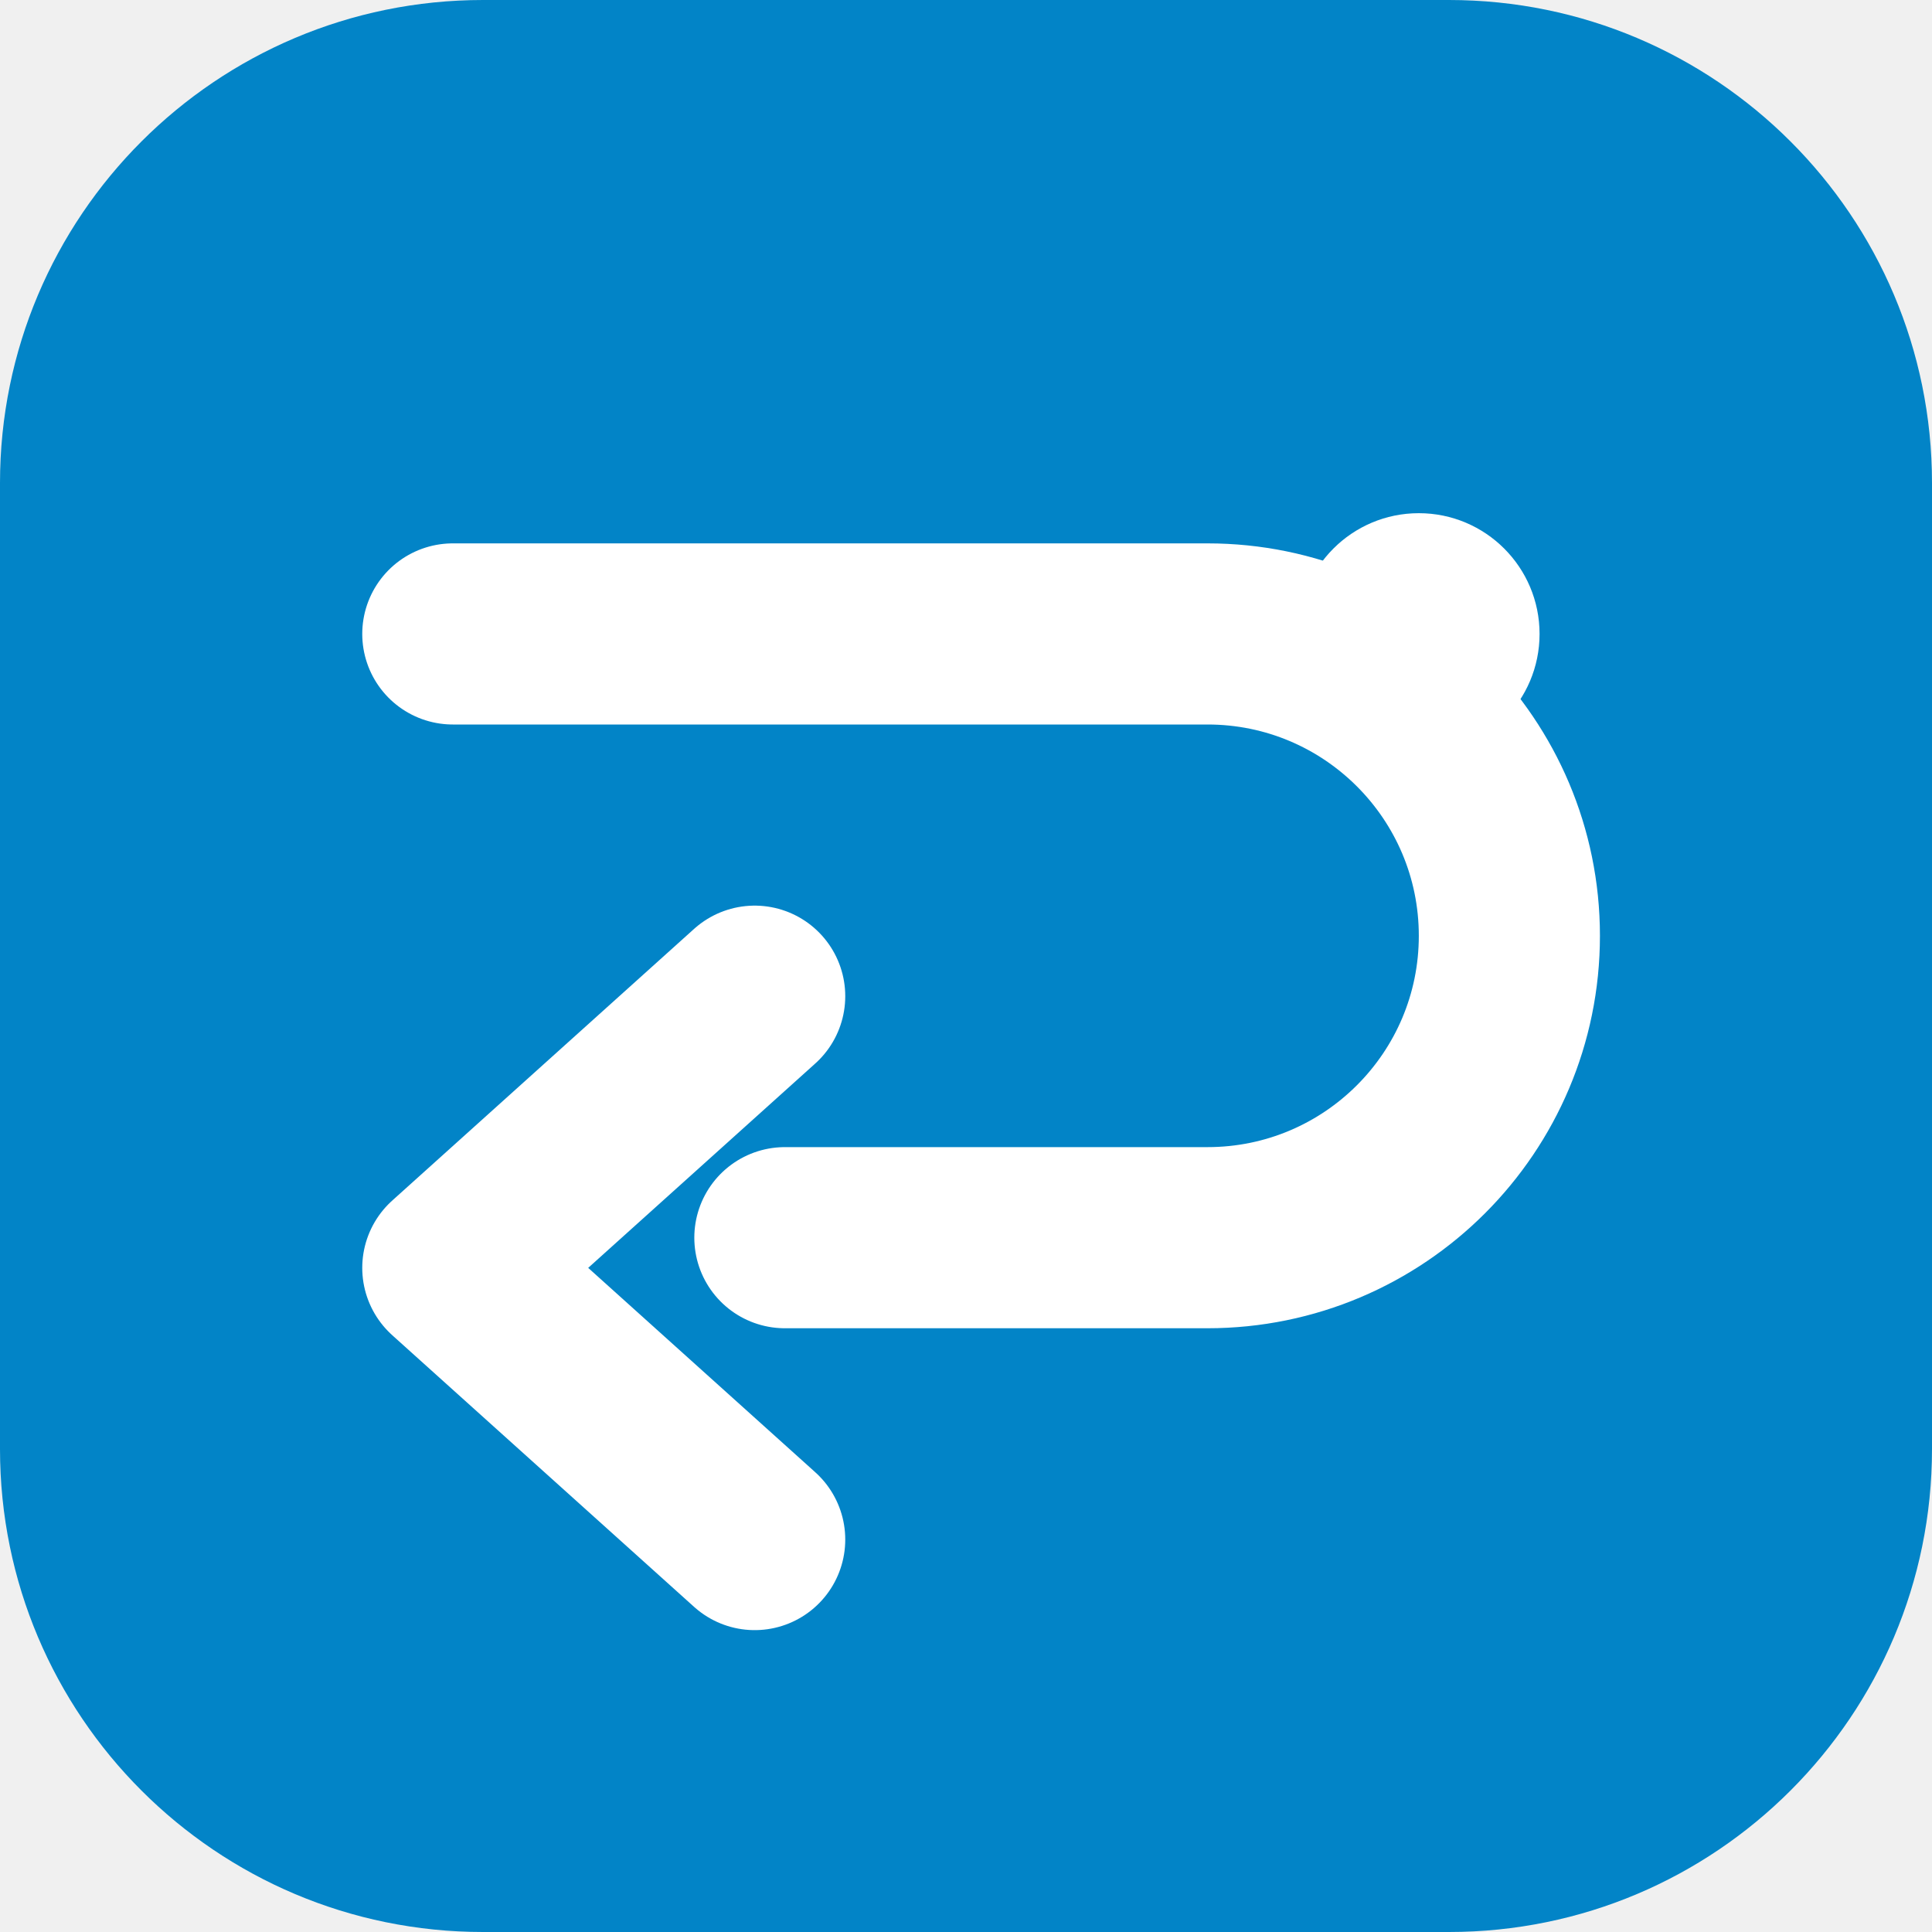
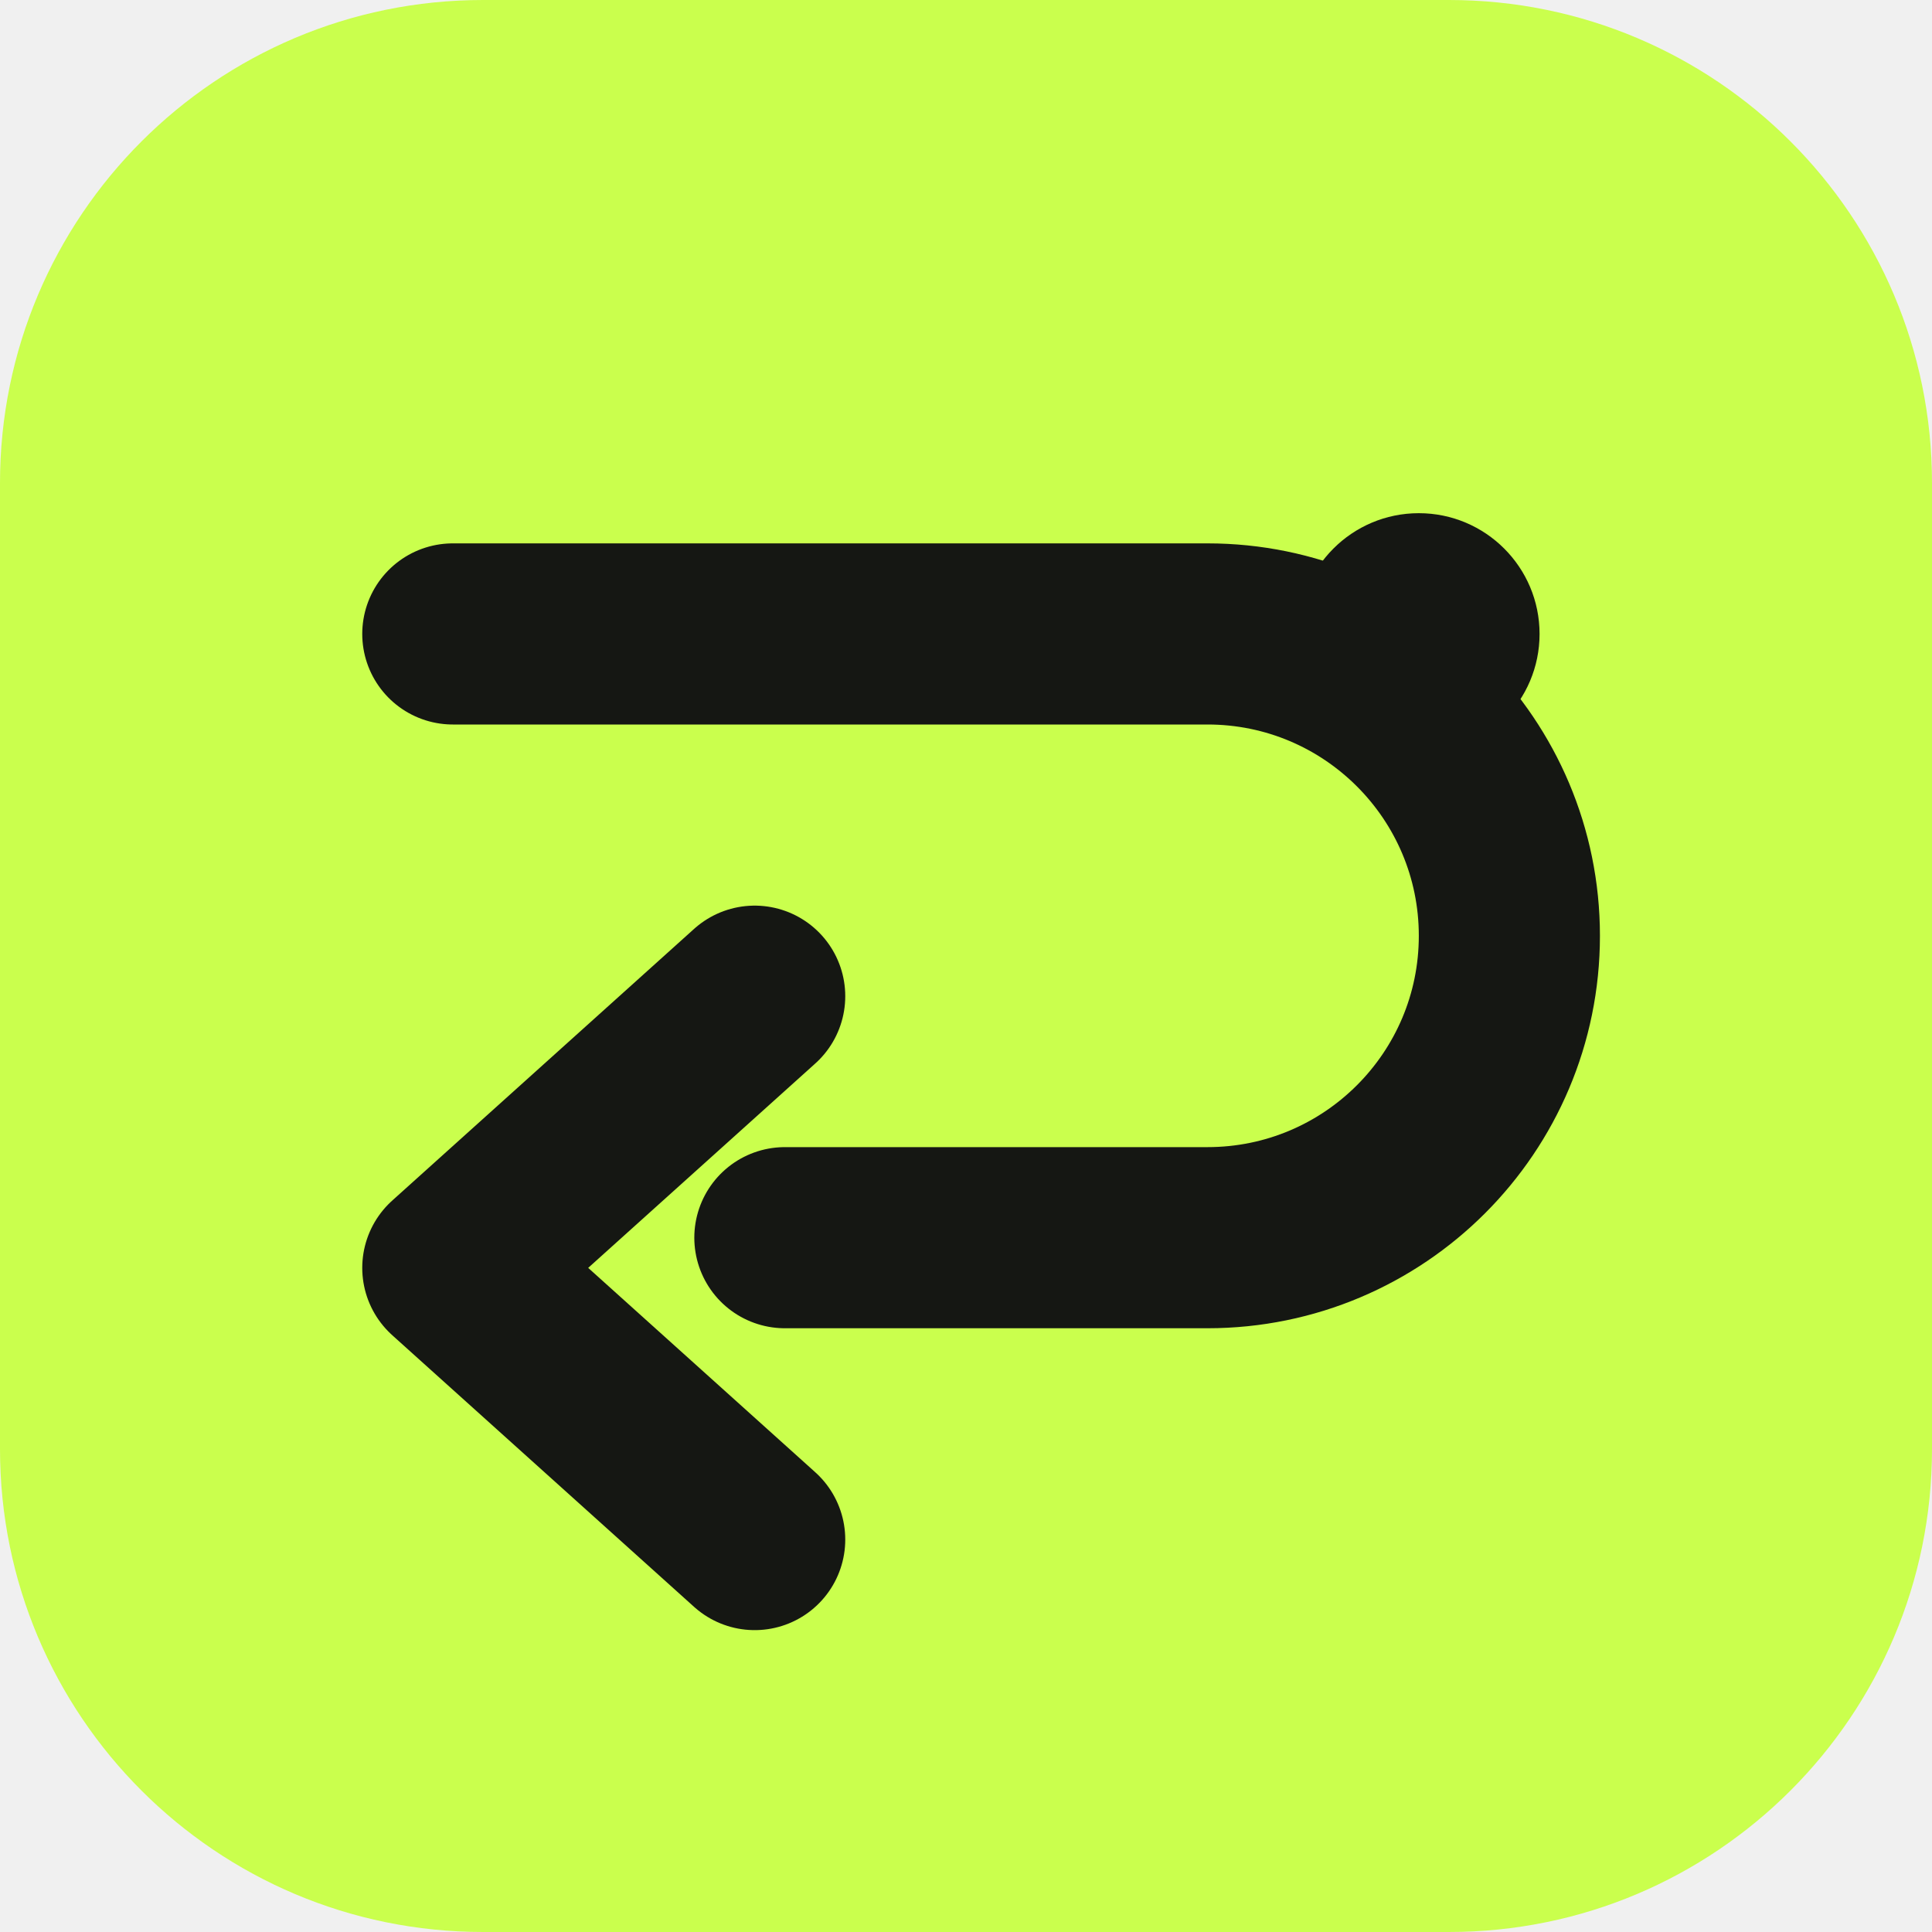
<svg xmlns="http://www.w3.org/2000/svg" viewBox="0 0 64 64">
-   <rect width="64" height="64" rx="16" fill="#0284c7" />
-   <path d="M15 21h25a10 10 0 0 1 0 20H26" fill="none" stroke="#fff" stroke-width="6" stroke-linecap="round" />
-   <path d="m25 33-10 9 10 9" fill="none" stroke="#fff" stroke-width="6" stroke-linecap="round" stroke-linejoin="round" />
-   <circle cx="47" cy="21" r="4" fill="#fff" />
+   <rect width="64" height="64" rx="16" fill="#caff4d" />
+   <path d="M15 21h25a10 10 0 0 1 0 20H26" fill="none" stroke="#151713" stroke-width="6" stroke-linecap="round" />
+   <path d="m25 33-10 9 10 9" fill="none" stroke="#151713" stroke-width="6" stroke-linecap="round" stroke-linejoin="round" />
+   <circle cx="47" cy="21" r="4" fill="#151713" />
</svg>
